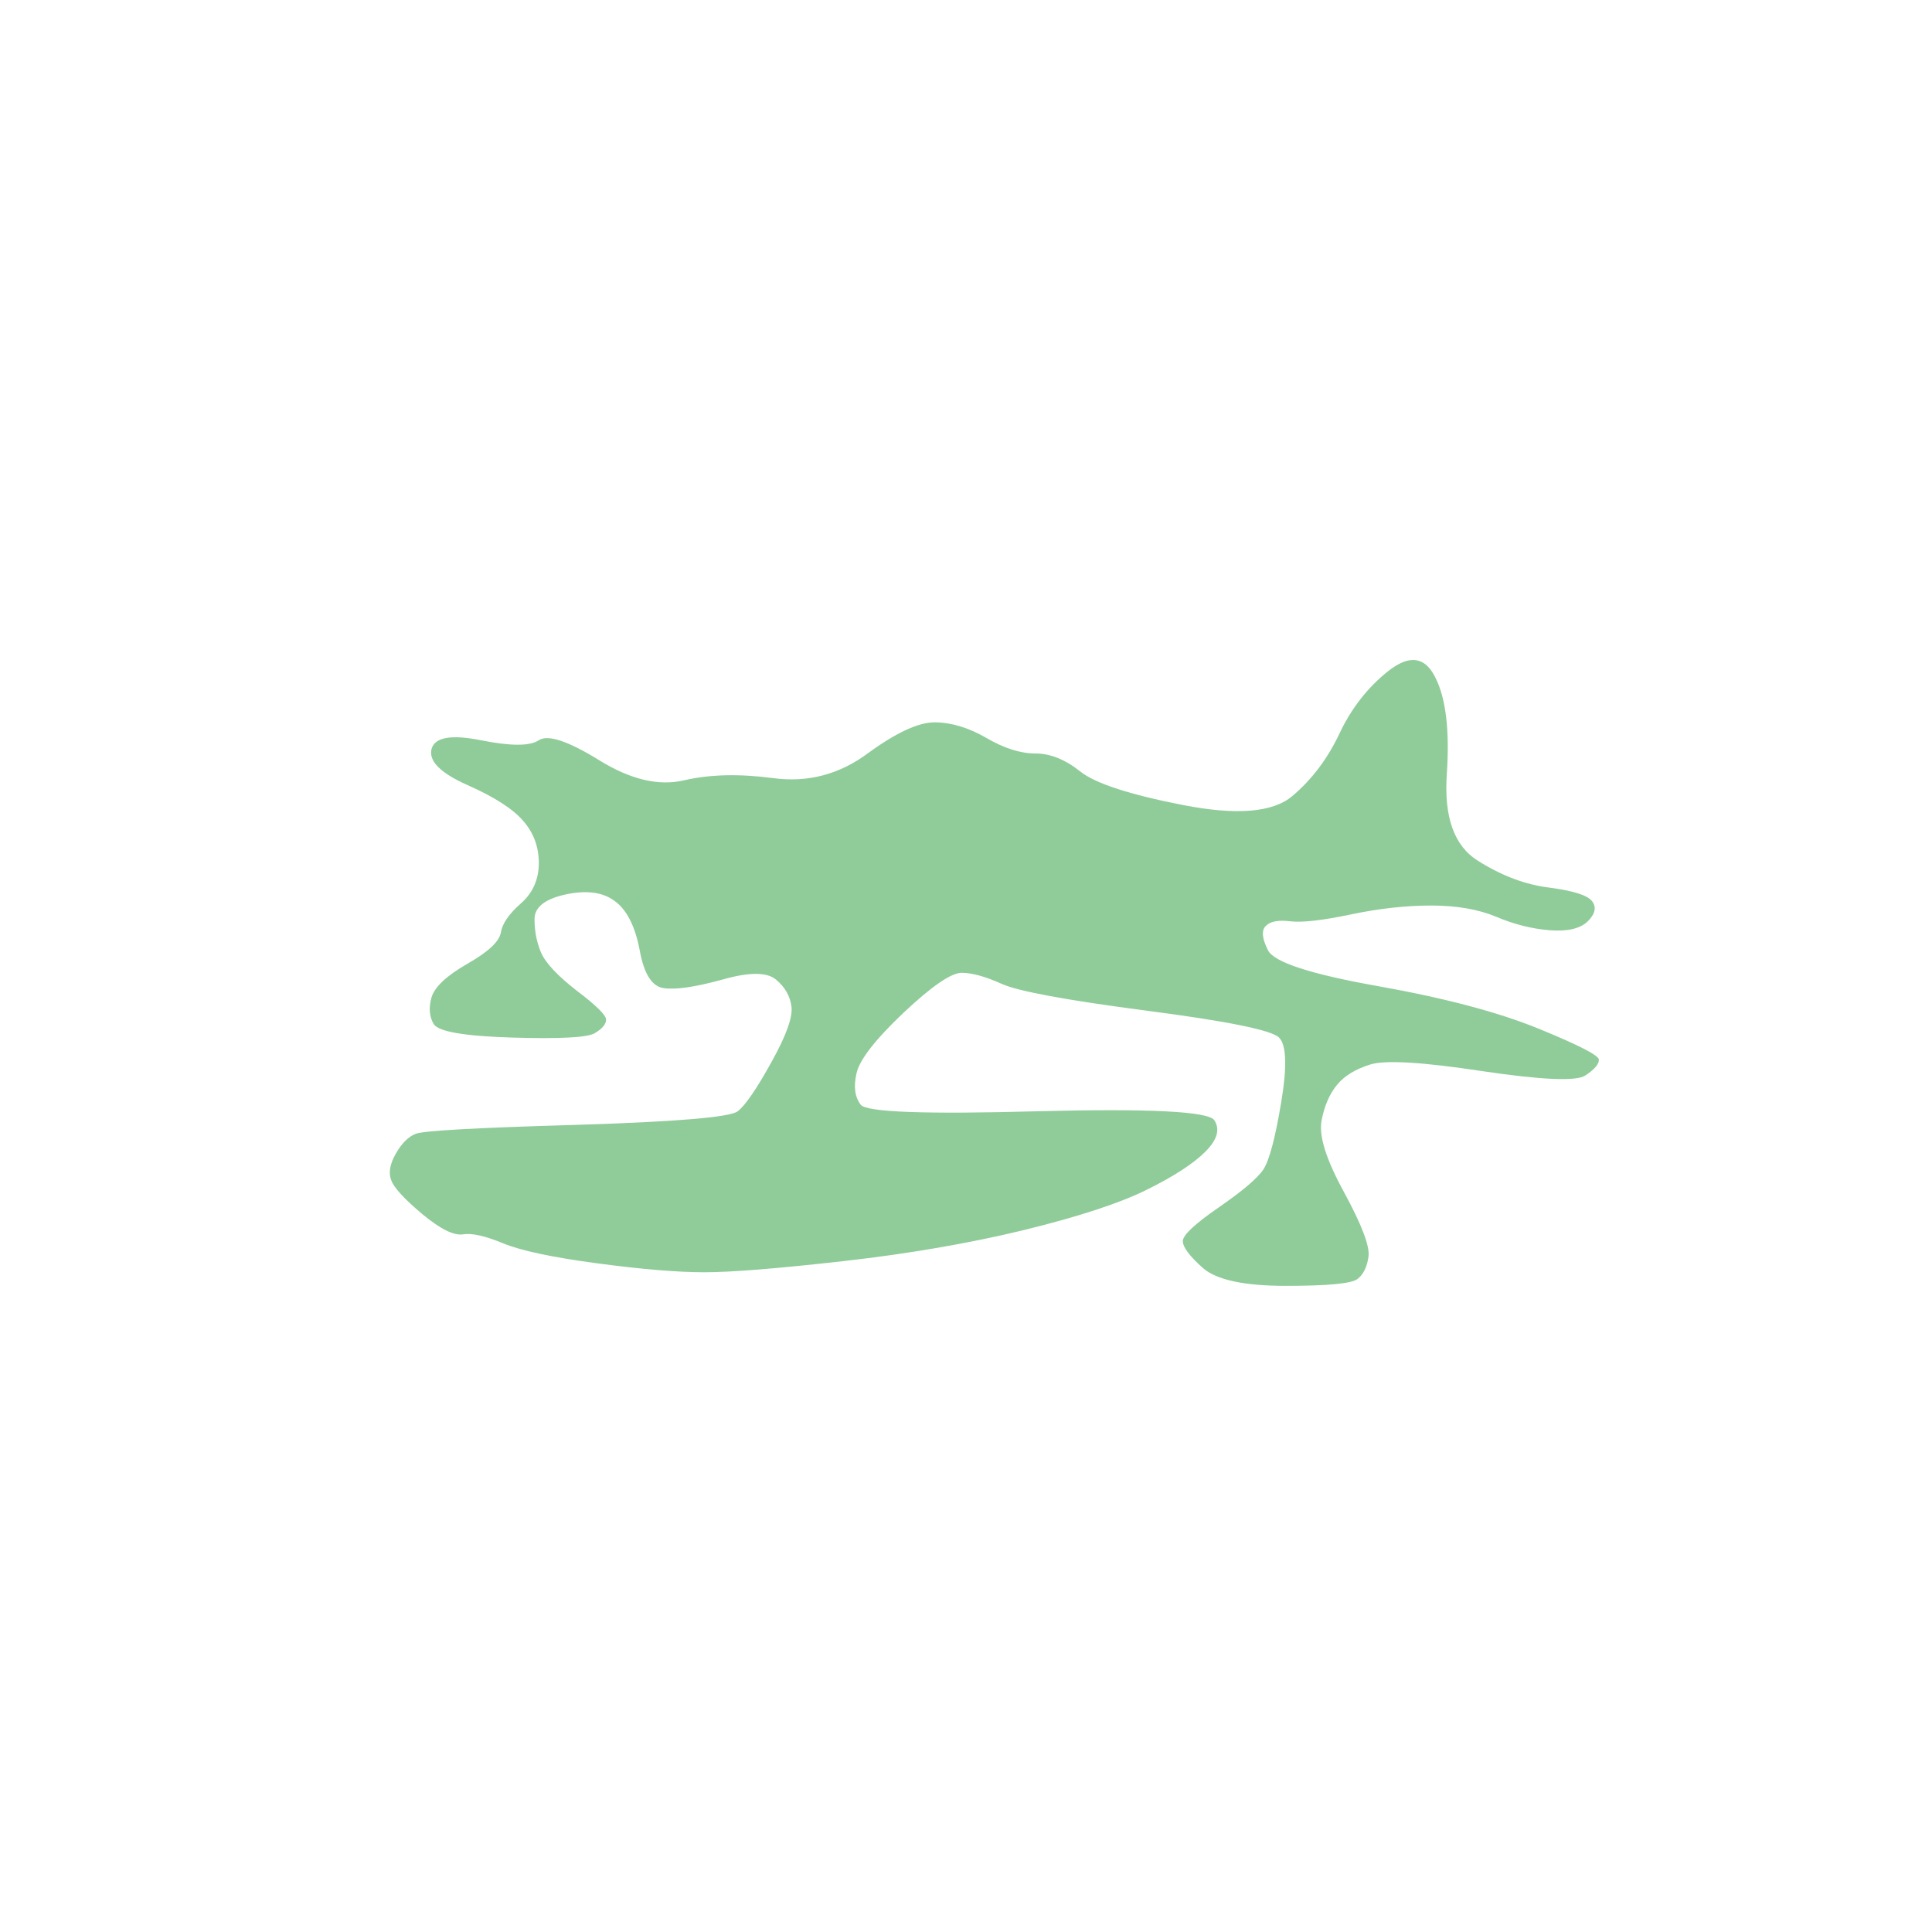
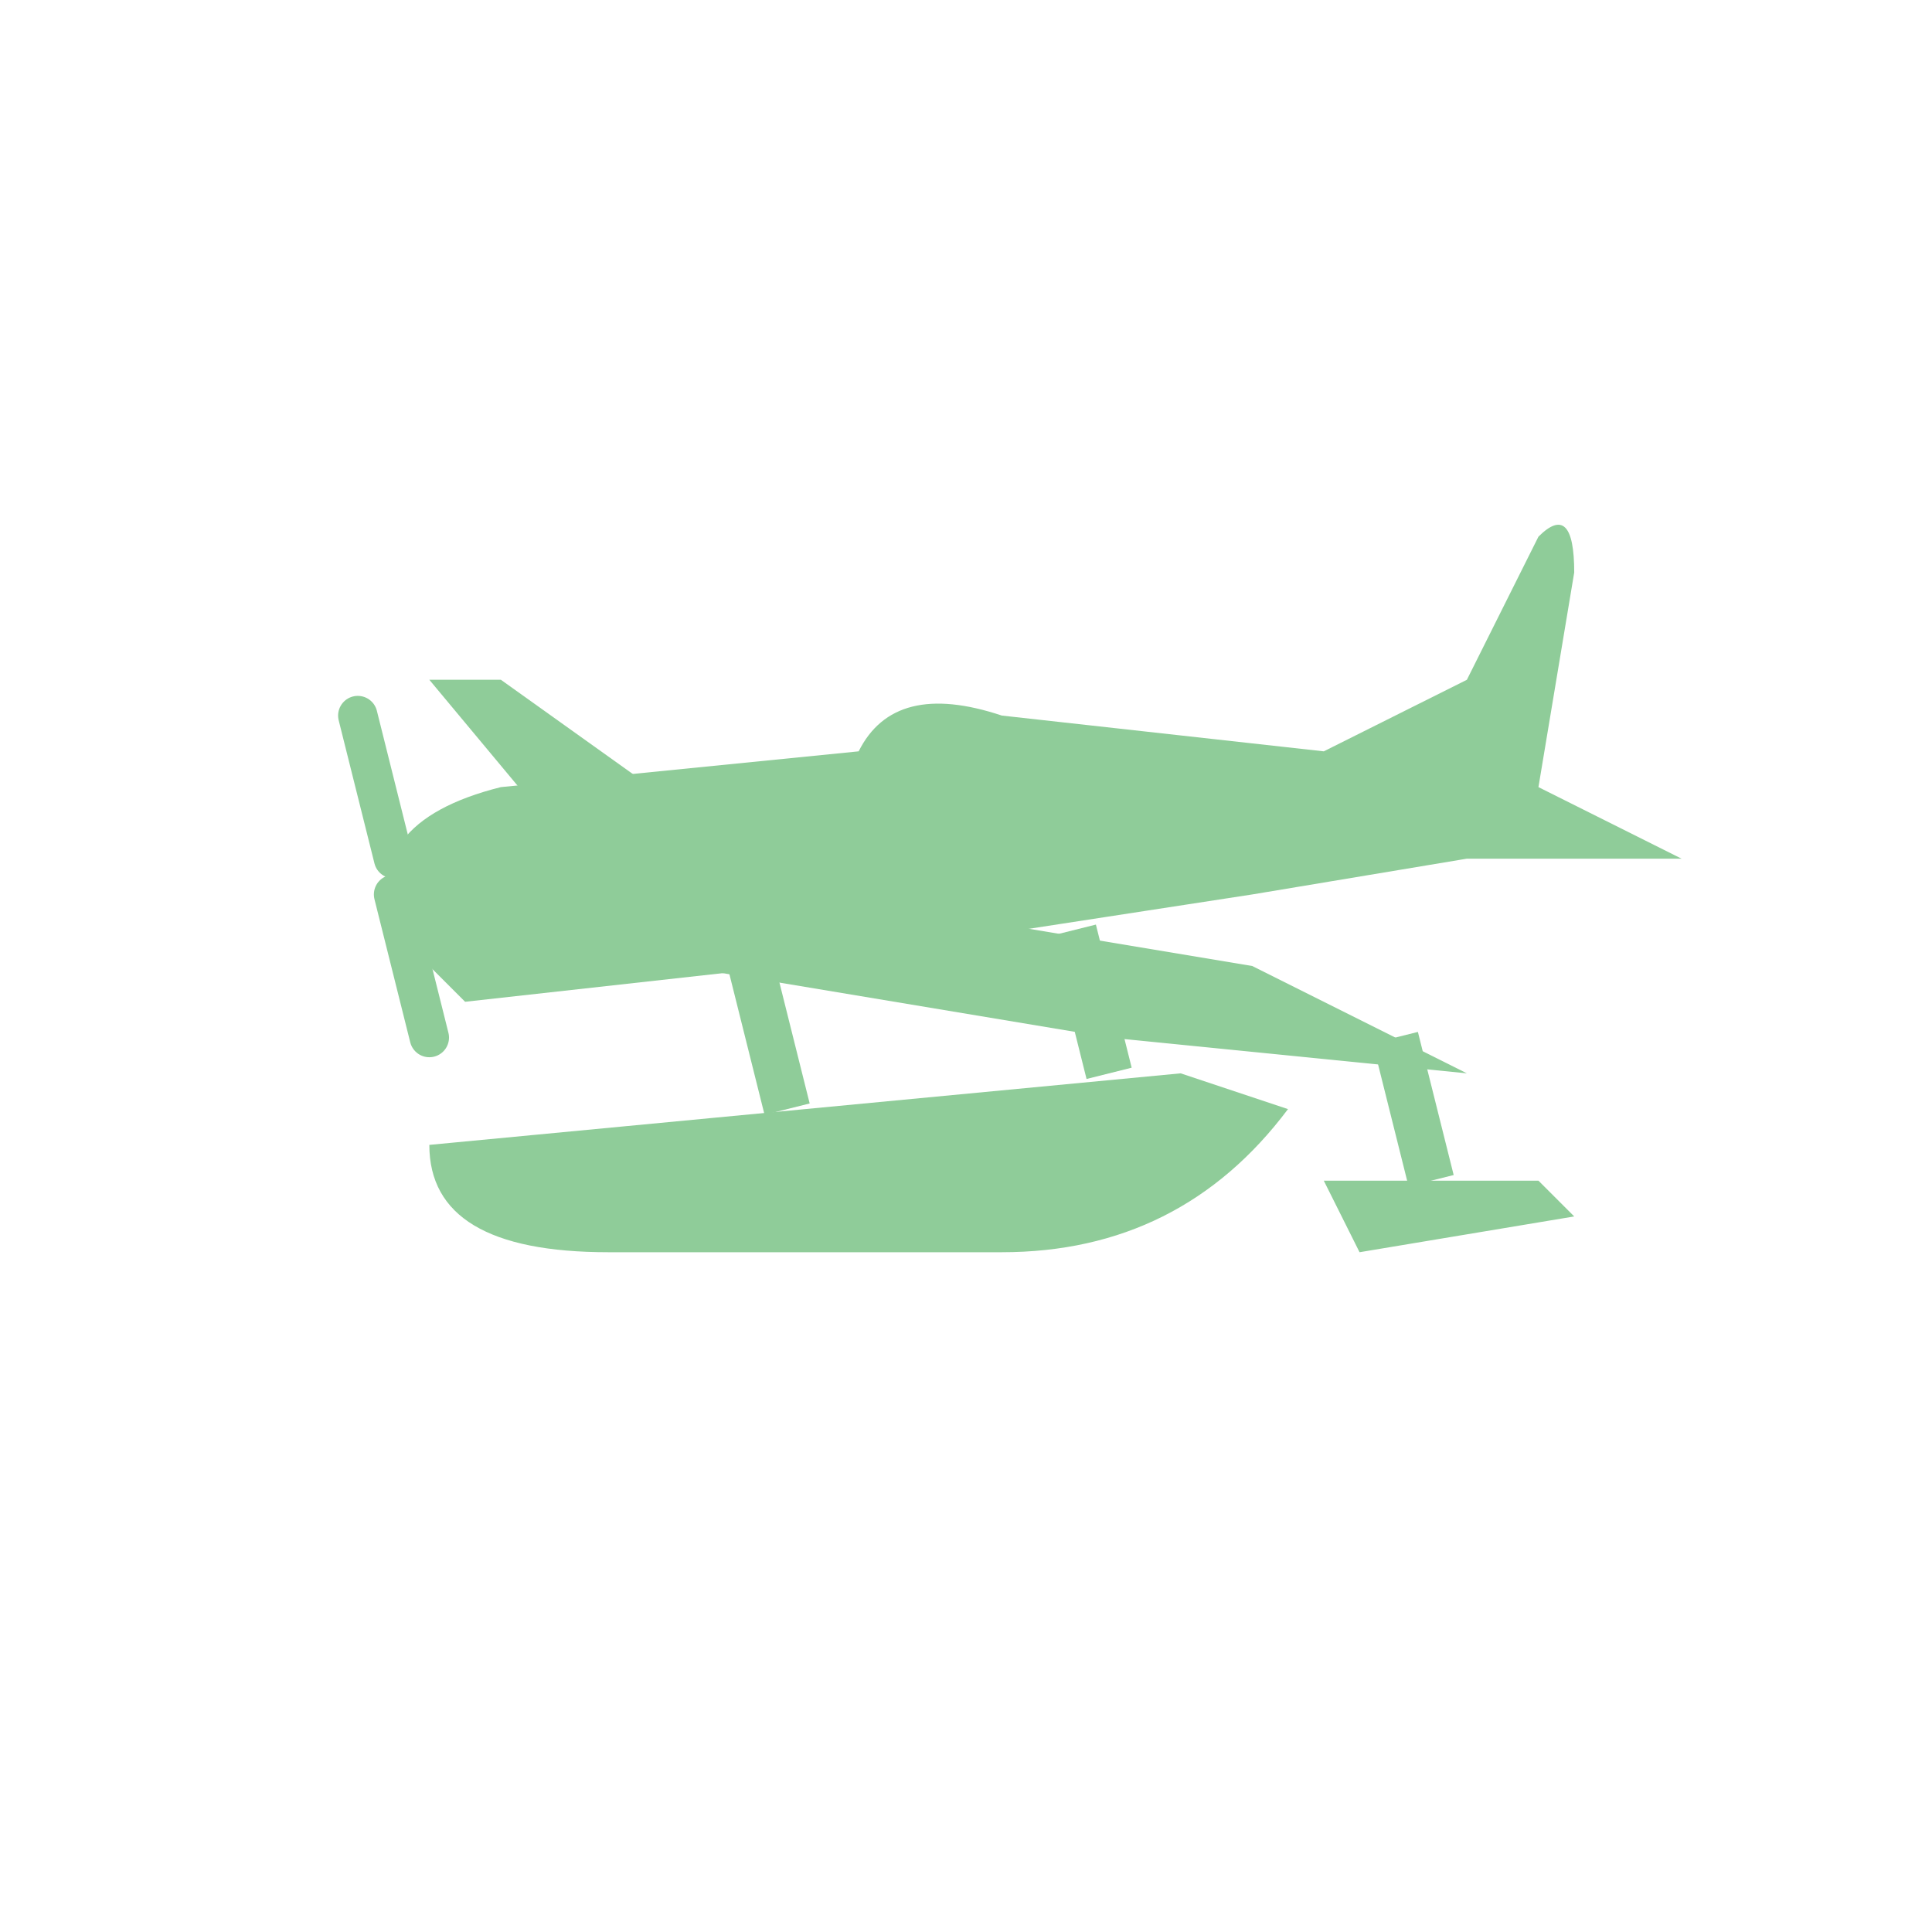
<svg xmlns="http://www.w3.org/2000/svg" viewBox="0 0 54 54">
-   <path fill="#8fcc99" fill-rule="evenodd" d="M44.38 25.75Q44.69 25.44 44.50 25.19Q44.31 24.94 43.31 24.81Q42.31 24.69 41.31 24.06Q40.31 23.44 40.44 21.62Q40.56 19.81 40.12 18.94Q39.69 18.06 38.81 18.75Q37.94 19.44 37.44 20.50Q36.94 21.56 36.12 22.25Q35.31 22.94 33.06 22.50Q30.81 22.06 30.19 21.56Q29.56 21.06 28.94 21.06Q28.31 21.06 27.56 20.62Q26.81 20.19 26.12 20.19Q25.44 20.19 24.25 21.06Q23.06 21.94 21.62 21.75Q20.19 21.56 19.12 21.81Q18.06 22.06 16.75 21.25Q15.44 20.44 15.06 20.69Q14.69 20.94 13.44 20.69Q12.19 20.44 12.06 20.94Q11.94 21.44 13.06 21.94Q14.19 22.44 14.62 22.94Q15.06 23.44 15.06 24.12Q15.06 24.81 14.56 25.25Q14.06 25.69 14.00 26.06Q13.94 26.44 13.06 26.94Q12.19 27.44 12.06 27.88Q11.94 28.31 12.12 28.62Q12.31 28.94 14.31 29.00Q16.31 29.06 16.62 28.88Q16.94 28.69 16.94 28.50Q16.94 28.31 16.12 27.69Q15.31 27.06 15.12 26.62Q14.94 26.19 14.94 25.69Q14.94 25.19 15.81 25.00Q16.69 24.81 17.19 25.19Q17.69 25.56 17.88 26.56Q18.06 27.56 18.56 27.62Q19.06 27.69 20.19 27.38Q21.31 27.06 21.69 27.38Q22.06 27.69 22.12 28.12Q22.19 28.56 21.56 29.69Q20.94 30.81 20.62 31.06Q20.31 31.31 16.12 31.44Q11.94 31.56 11.62 31.69Q11.31 31.81 11.06 32.25Q10.81 32.69 10.94 33.00Q11.06 33.31 11.81 33.94Q12.56 34.56 12.94 34.50Q13.31 34.44 14.06 34.75Q14.81 35.06 16.69 35.31Q18.56 35.56 19.69 35.56Q20.81 35.56 23.56 35.25Q26.31 34.94 28.62 34.38Q30.94 33.81 32.06 33.25Q33.19 32.69 33.69 32.19Q34.19 31.69 33.94 31.31Q33.69 30.94 29.00 31.06Q24.31 31.19 24.06 30.88Q23.81 30.56 23.94 30.00Q24.06 29.44 25.25 28.31Q26.44 27.19 26.88 27.19Q27.31 27.19 28.00 27.50Q28.69 27.81 32.06 28.25Q35.44 28.69 35.75 29.00Q36.06 29.31 35.81 30.81Q35.56 32.31 35.31 32.69Q35.06 33.06 34.06 33.75Q33.06 34.44 33.06 34.69Q33.06 34.94 33.62 35.44Q34.19 35.94 35.94 35.94Q37.69 35.94 37.94 35.75Q38.19 35.56 38.25 35.12Q38.31 34.69 37.56 33.31Q36.81 31.94 36.94 31.31Q37.06 30.69 37.38 30.31Q37.69 29.94 38.31 29.75Q38.94 29.56 41.44 29.94Q43.94 30.31 44.31 30.06Q44.69 29.81 44.69 29.62Q44.69 29.44 43.00 28.75Q41.31 28.06 38.50 27.56Q35.69 27.06 35.44 26.56Q35.19 26.06 35.38 25.88Q35.56 25.69 36.06 25.75Q36.56 25.81 37.75 25.56Q38.94 25.31 40.00 25.31Q41.06 25.31 41.81 25.62Q42.56 25.94 43.31 26.00Q44.06 26.06 44.38 25.75Z" />
+   <g id="single-float-monoplane" fill="#8fcc99">
+     <path d="M11 26Q10 23 14 22L24 21Q25 19 28 20L37 21 41 19 43 15Q44 14 44 16L43 22 47 24 41 24 35 25 22 27 13 28Z" />
+     <path d="M21 24L14 19 12 19 17 25Z M23 25L35 27 41 30 31 29 19 27Z" />
+     <path d="M21 27L22 31M30 26L31 30M39 29L40 33" fill="none" stroke="#8fcc99" stroke-width="1.3" />
+     <path d="M12 32L33 30 36 31Q33 35 28 35L17 35Q12 35 12 32Z M37 33L43 33 44 34 38 35Z" />
+     <path d="M11 24L10 20M11 25L12 29" fill="none" stroke="#8fcc99" stroke-width="1.1" stroke-linecap="round" />
+   </g>
</svg>
